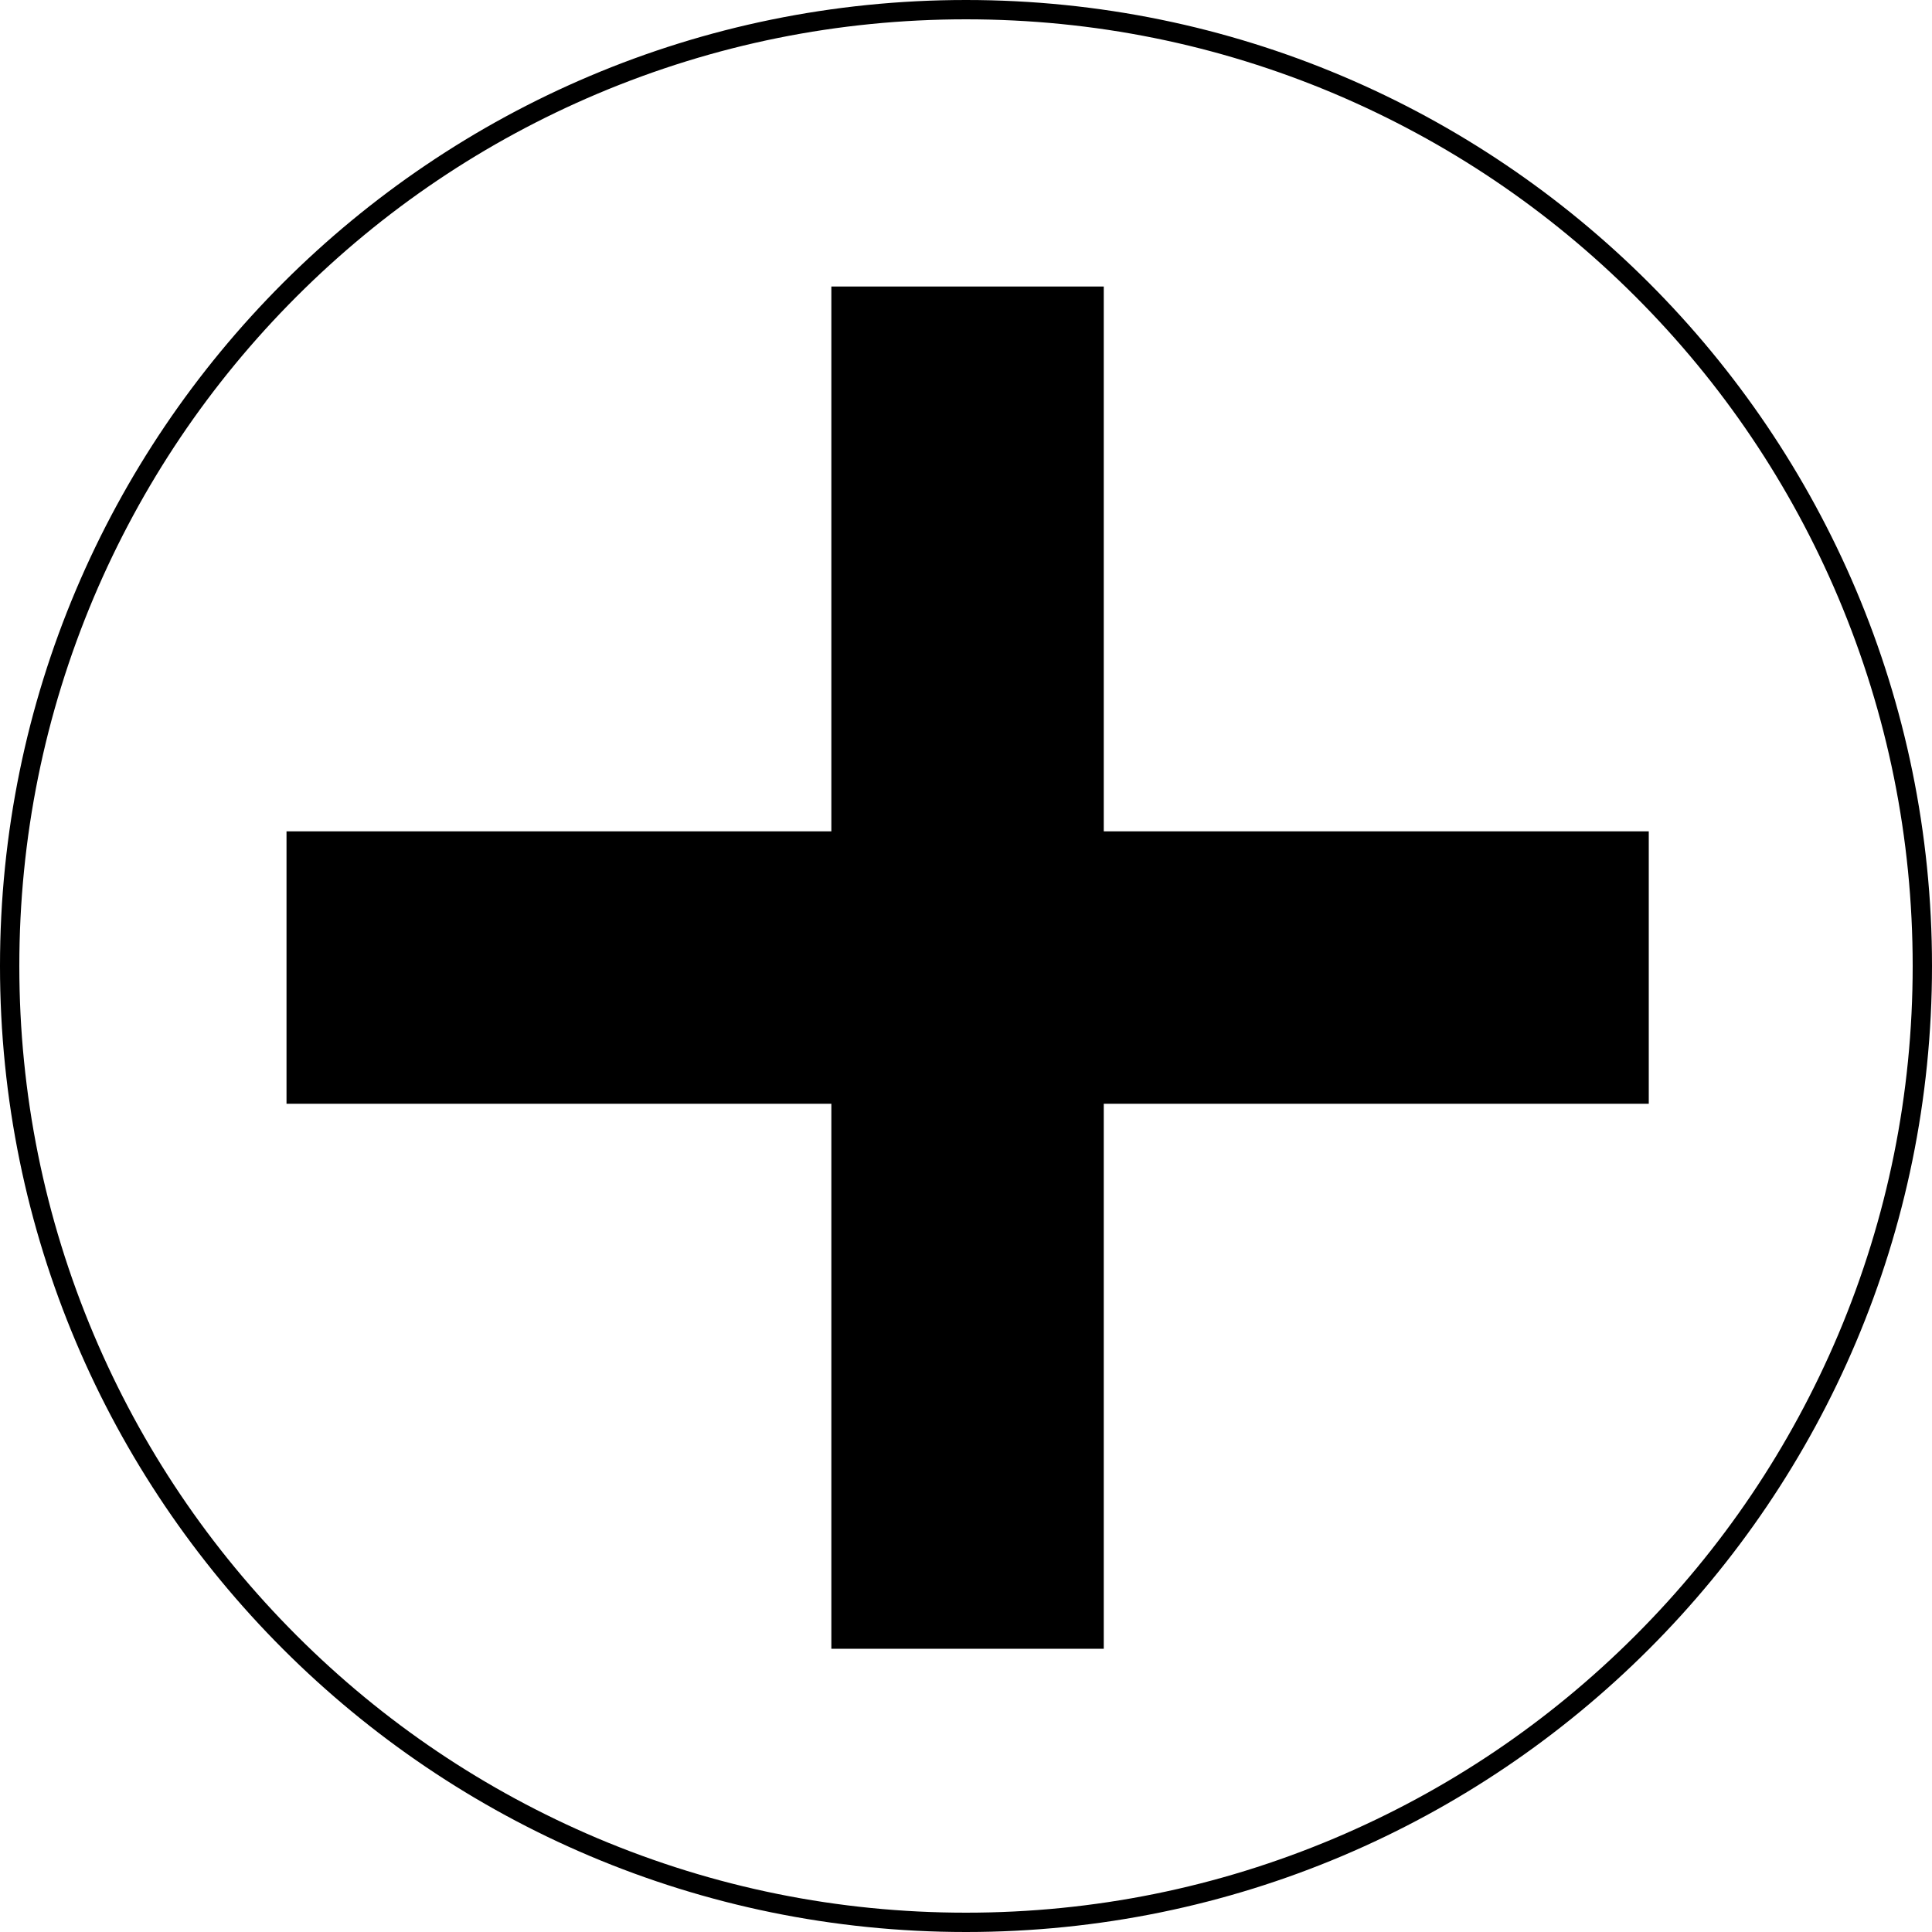
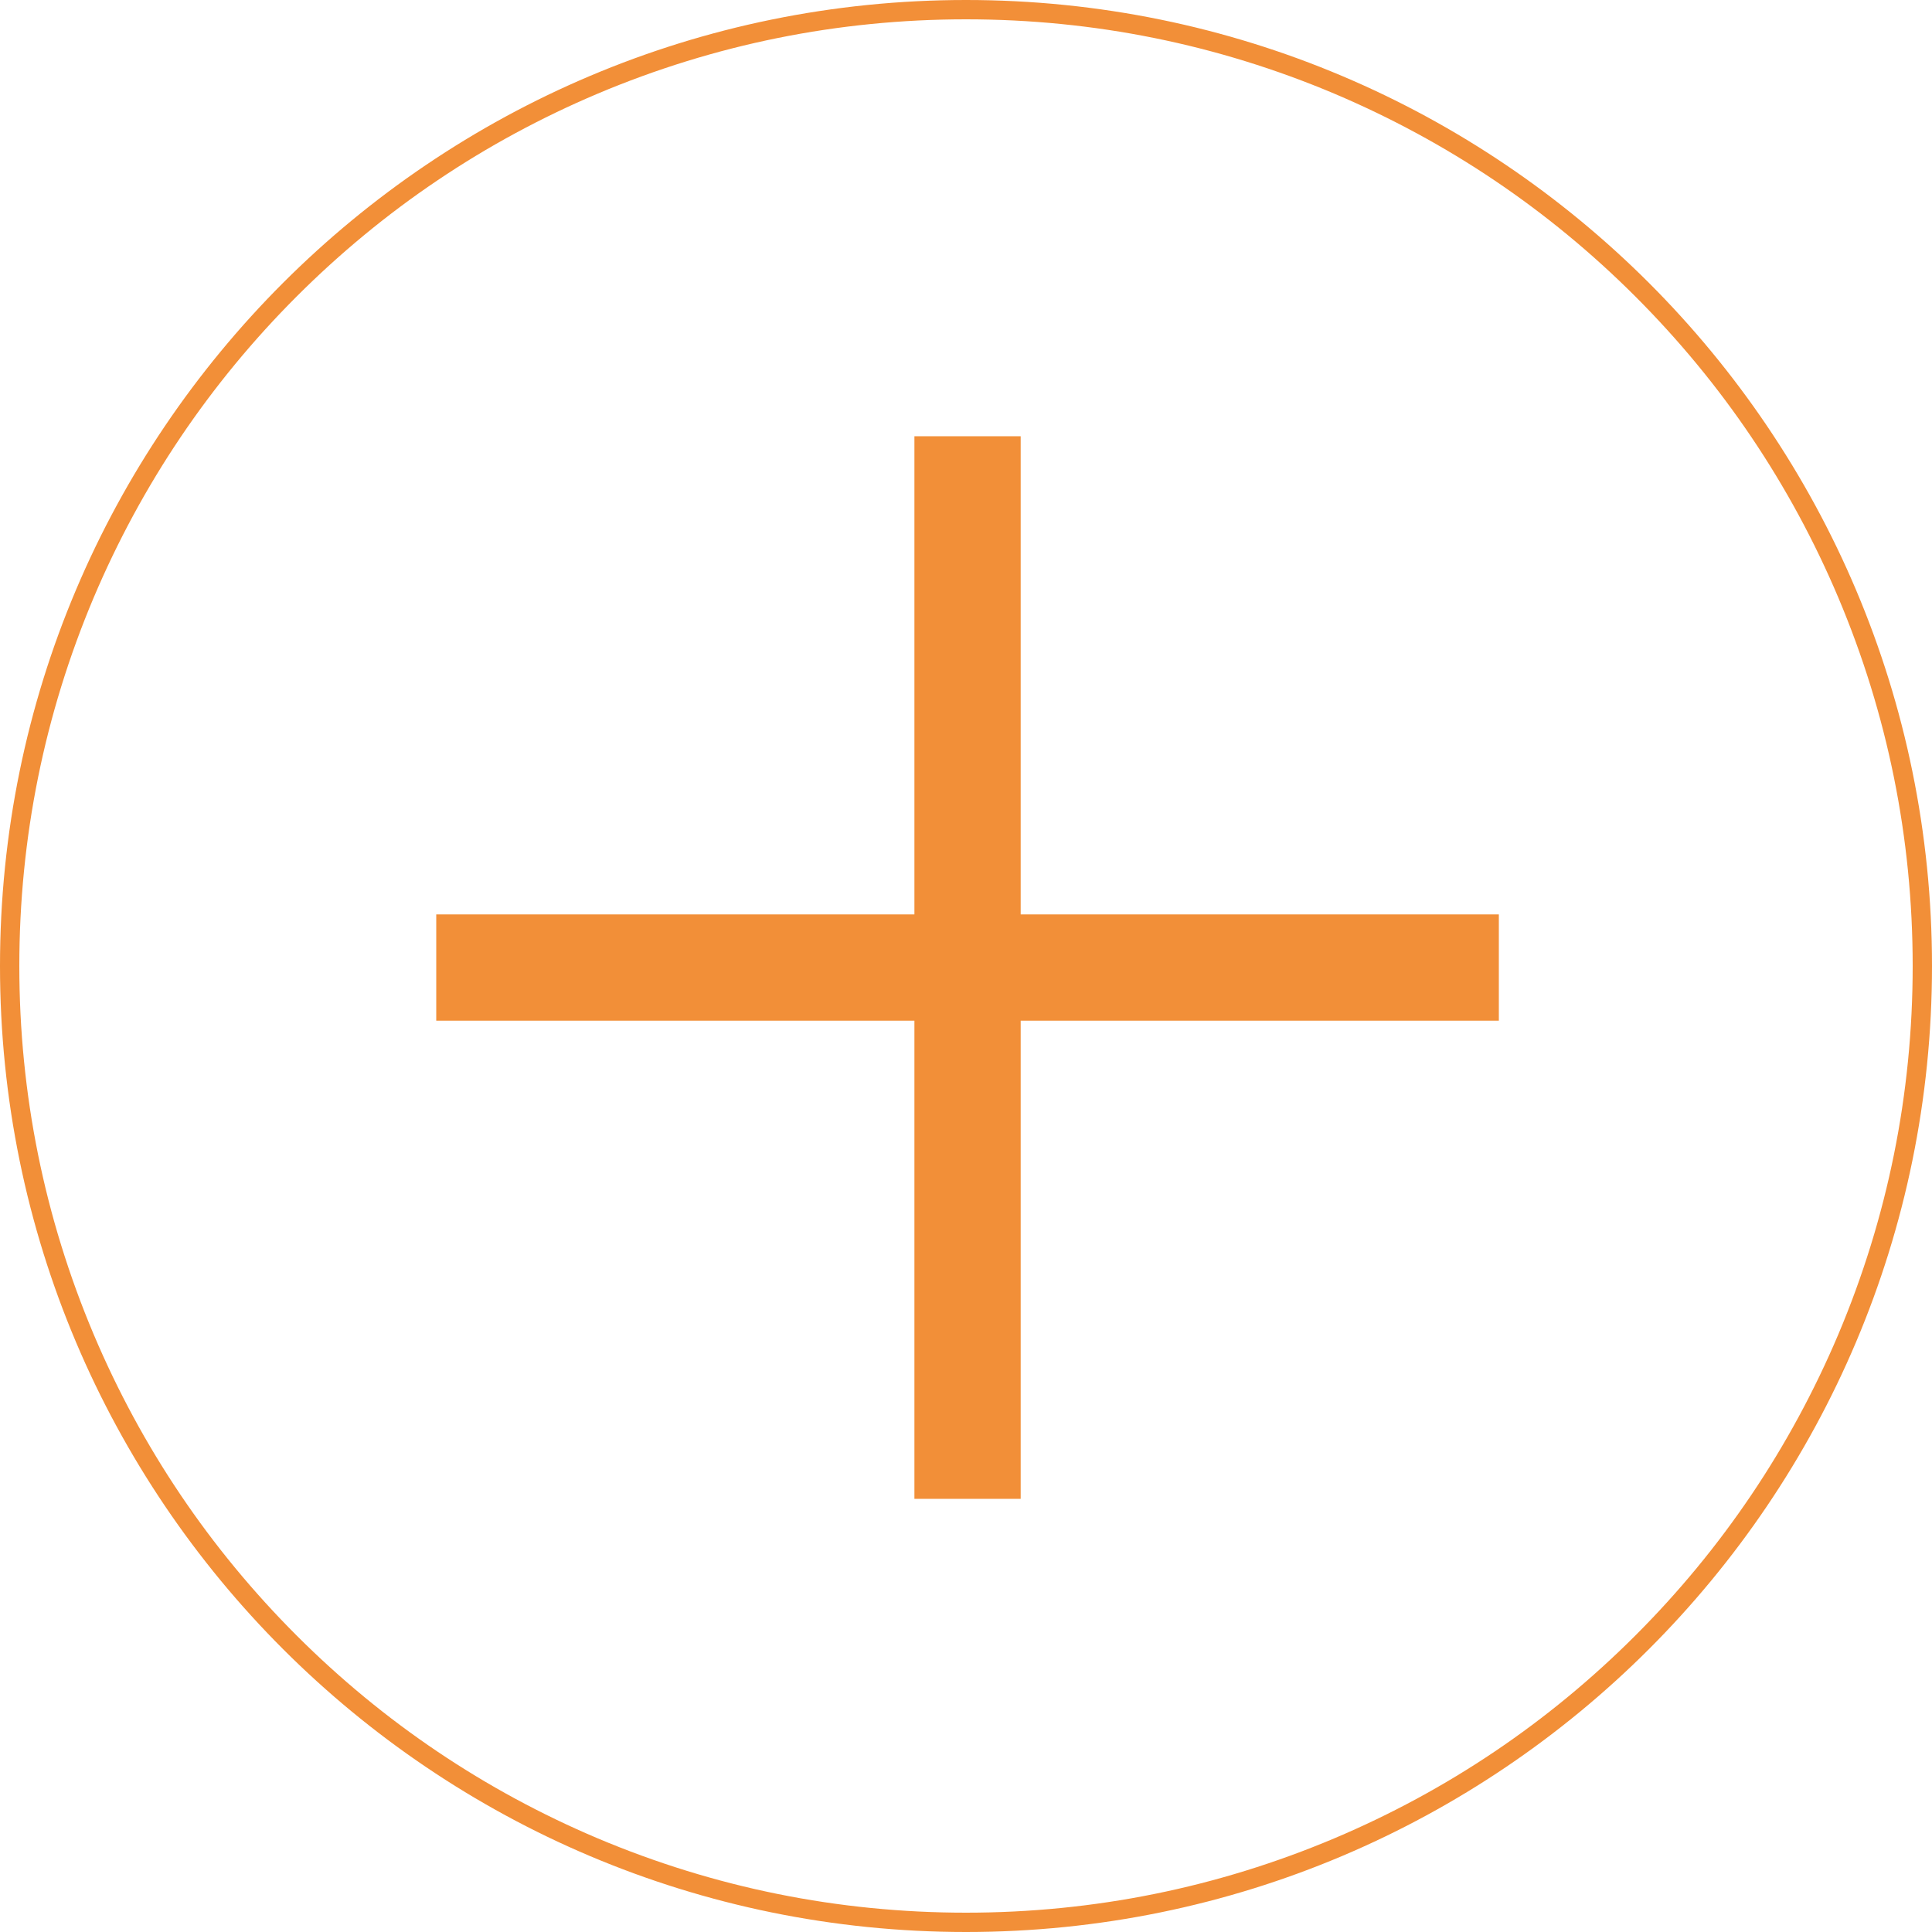
- <svg xmlns="http://www.w3.org/2000/svg" version="1.1" x="0px" y="0px" viewBox="0 0 1000 1000" style="enable-background:new 0 0 1000 1000;" xml:space="preserve">
-   <g id="Layer_1">
-     <rect x="148.3" y="430.3" width="705.1" height="141" />
-     <rect x="148.3" y="430.3" transform="matrix(-1.836970e-16 1 -1 -1.836970e-16 1001.606 1.477929e-12)" width="705.1" height="141" />
+ <svg xmlns="http://www.w3.org/2000/svg" version="1.1" id="Layer_1" x="0px" y="0px" viewBox="0 0 1000 1000" style="enable-background:new 0 0 1000 1000;" xml:space="preserve">
+   <style type="text/css">
+ 	.st0{fill:#F28F38;}
+ </style>
+   <g id="Layer_1_1_">
+     <rect x="225.8" y="473.3" class="st0" width="550" height="55" />
+     <rect x="473.3" y="225.8" class="st0" width="55" height="550" />
  </g>
-   <g id="Layer_2">
+   <g id="Layer_2_1_">
    <g>
-       <path d="M500,10c66.2,0,130.3,13,190.7,38.5c58.3,24.7,110.8,60,155.8,105c45,45,80.3,97.4,105,155.8C977,369.7,990,433.8,990,500    s-13,130.3-38.5,190.7c-24.7,58.3-60,110.8-105,155.8c-45,45-97.4,80.3-155.8,105C630.3,977,566.2,990,500,990    s-130.3-13-190.7-38.5c-58.3-24.7-110.8-60-155.8-105c-45-45-80.3-97.4-105-155.8C23,630.3,10,566.2,10,500s13-130.3,38.5-190.7    c24.7-58.3,60-110.8,105-155.8s97.4-80.3,155.8-105C369.7,23,433.8,10,500,10 M500,0C223.9,0,0,223.9,0,500s223.9,500,500,500    s500-223.9,500-500S776.1,0,500,0L500,0z" />
+       <path class="st0" d="M500,10c66.2,0,130.3,13,190.7,38.5c58.3,24.7,110.8,60,155.8,105s80.3,97.4,105,155.8    C977,369.7,990,433.8,990,500s-13,130.3-38.5,190.7c-24.7,58.3-60,110.8-105,155.8s-97.4,80.3-155.8,105    C630.3,977,566.2,990,500,990s-130.3-13-190.7-38.5c-58.3-24.7-110.8-60-155.8-105s-80.3-97.4-105-155.8C23,630.3,10,566.2,10,500    s13-130.3,38.5-190.7c24.7-58.3,60-110.8,105-155.8s97.4-80.3,155.8-105C369.7,23,433.8,10,500,10 M500,0C223.9,0,0,223.9,0,500    s223.9,500,500,500s500-223.9,500-500S776.1,0,500,0L500,0z" />
    </g>
  </g>
</svg>
